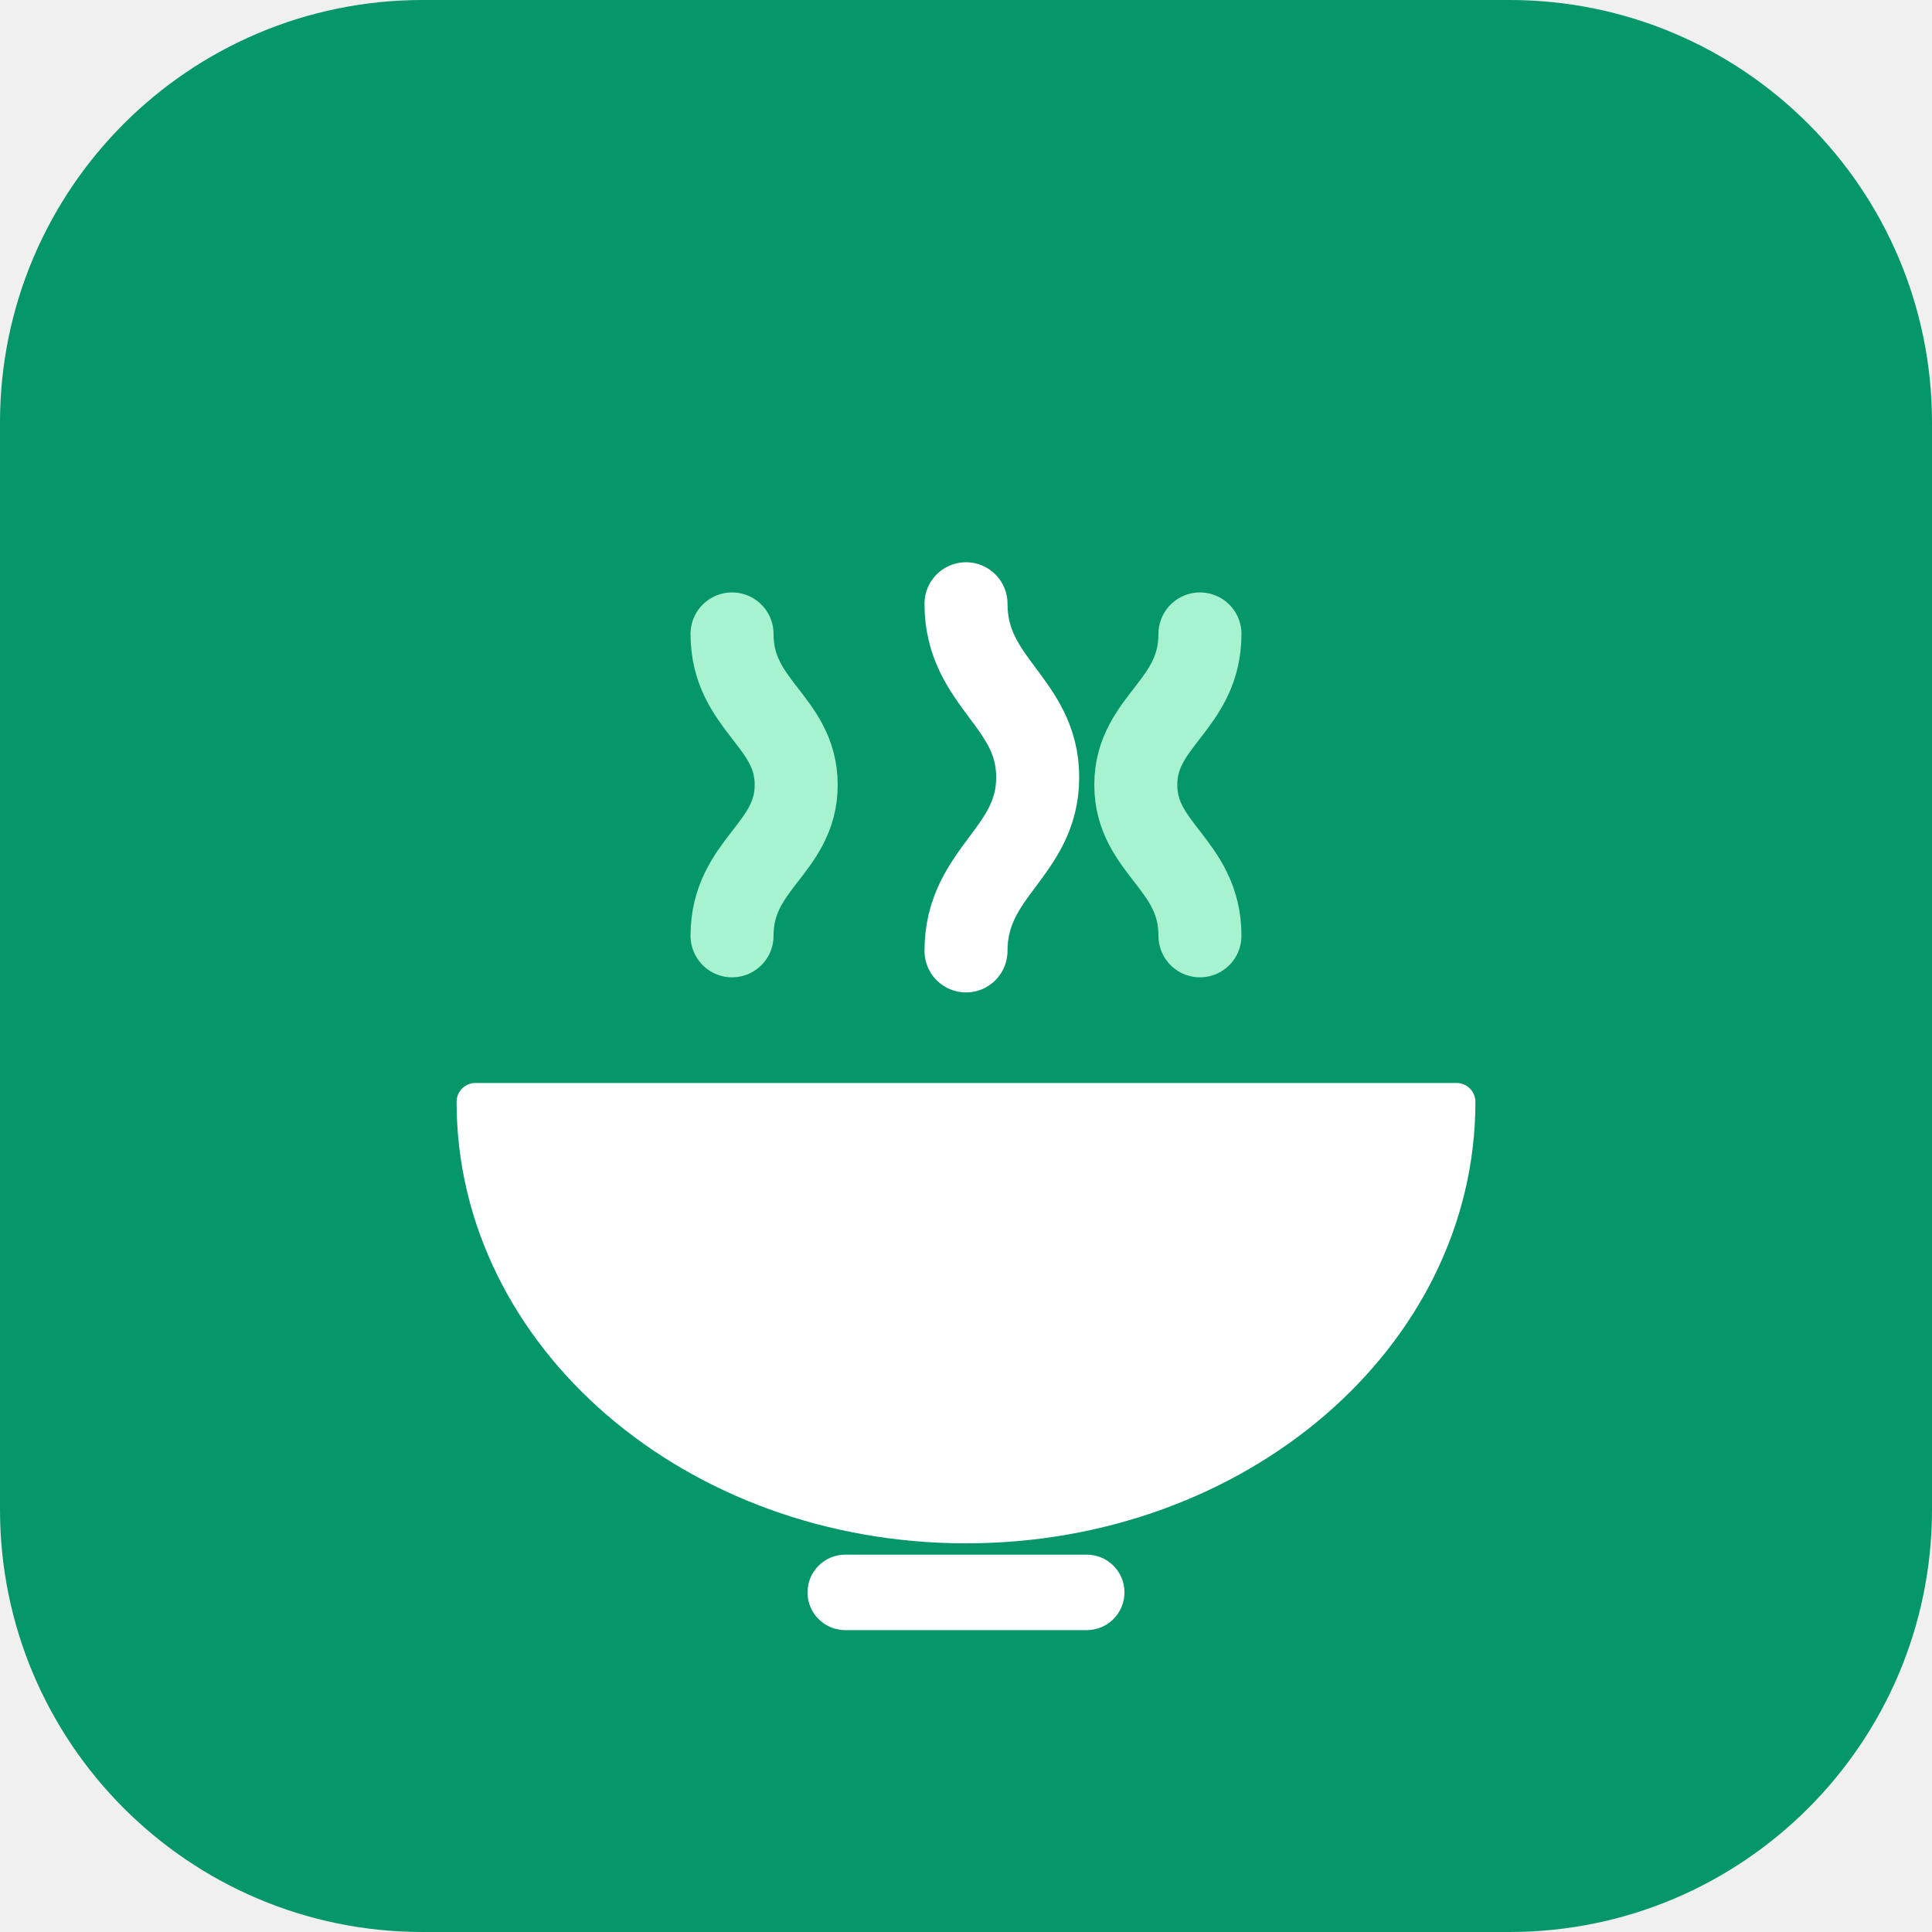
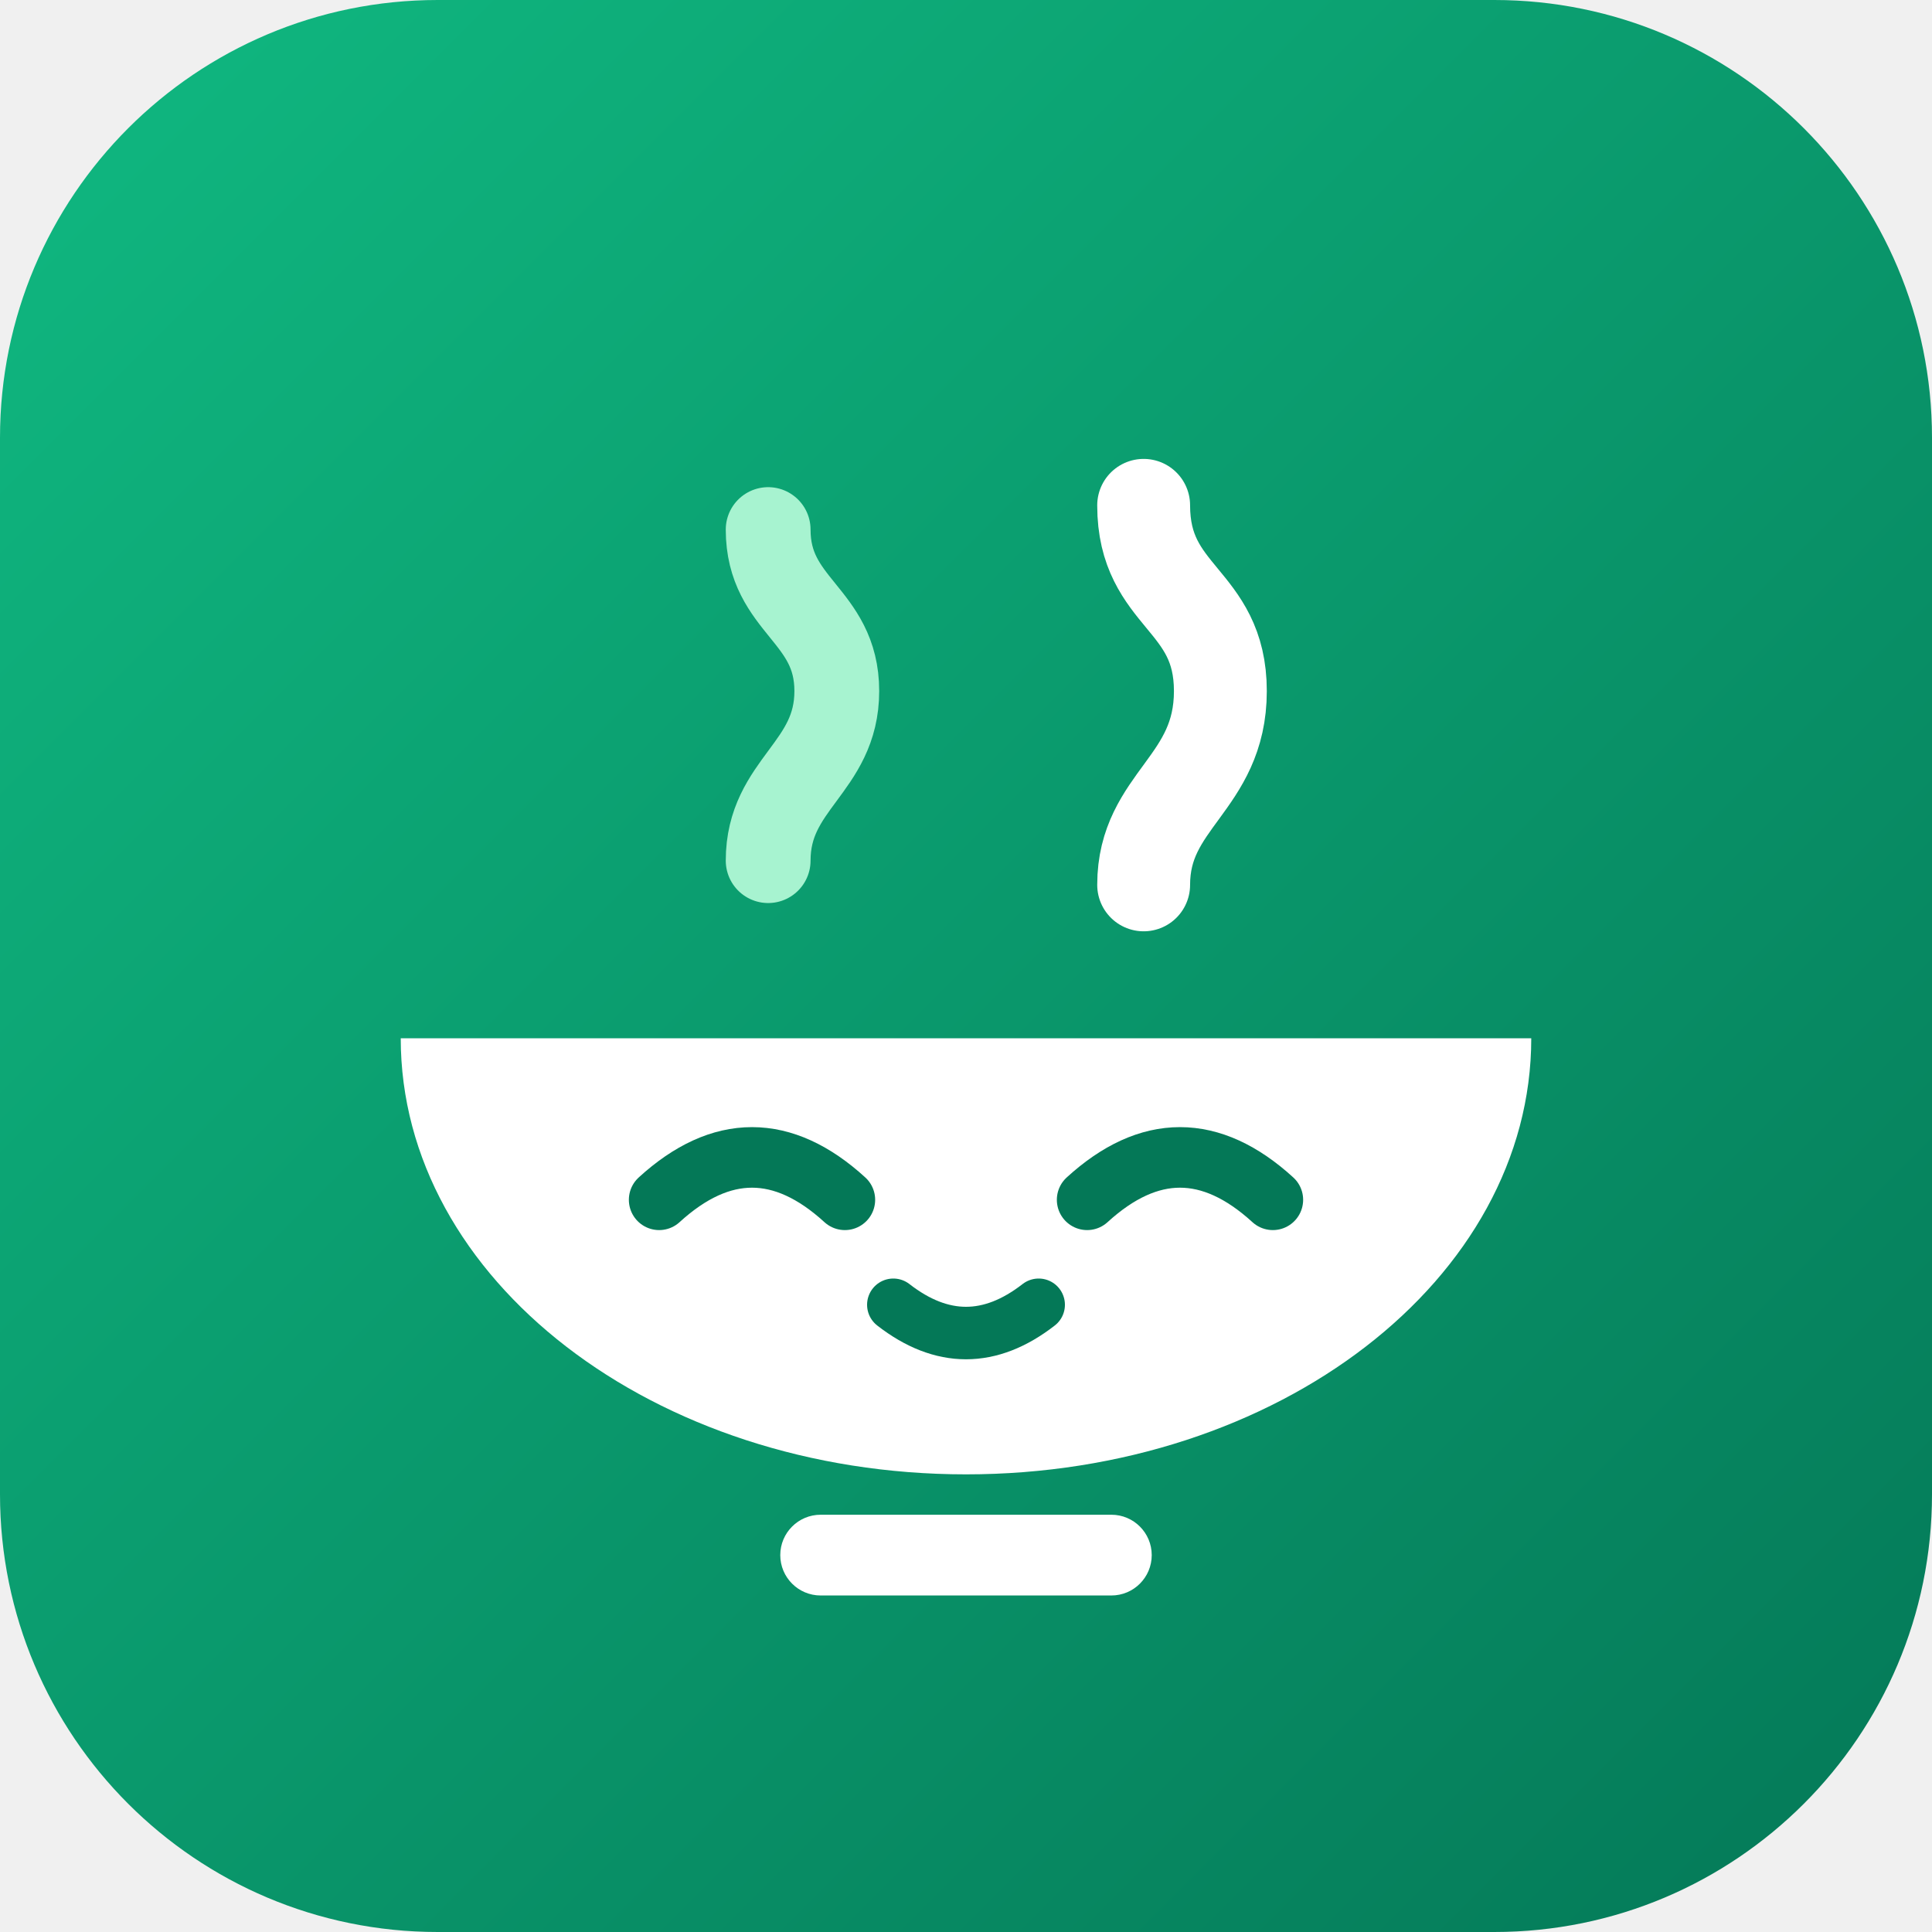
<svg xmlns="http://www.w3.org/2000/svg" viewBox="0 0 512 512">
-   <rect width="512" height="512" rx="112" fill="#059669" />
-   <g fill="none" stroke-width="22" stroke-linecap="round">
-     <path d="M194 248c0-19 17-23 17-40s-17-21-17-40" stroke="#a7f3d0" />
-     <path d="M256 252c0-21 19-26 19-46s-19-25-19-46" stroke="#ffffff" />
-     <path d="M318 248c0-19-17-23-17-40s17-21 17-40" stroke="#a7f3d0" />
+   <defs>
+     <linearGradient id="bg" x1="0" y1="0" x2="1" y2="1">
+       <stop offset="0" stop-color="#10b981" />
+       <stop offset="1" stop-color="#047857" />
+     </linearGradient>
+   </defs>
+   <rect width="512" height="512" rx="116" fill="url(#bg)" />
+   <g transform="translate(256 288) scale(1.07) translate(-256 -288)">
+     <g fill="none" stroke-linecap="round">
+       <path d="M207 232c0-19 17-23 17-42s-17-21-17-40" stroke="#a7f3d0" stroke-width="21" />
+       <path d="M300 238c0-21 19-25 19-48s-19-23-19-46" stroke="#ffffff" stroke-width="23" />
+     </g>
+     <path d="M116 276h280a140 108 0 0 1-280 0z" fill="#ffffff" />
+     <g fill="none" stroke="#047857" stroke-linecap="round">
+       <path d="M180 316q23-21 46 0" stroke-width="15" />
+       <path d="M286 316q23-21 46 0" stroke-width="15" />
+       <path d="M238 342q18 14 36 0" stroke-width="13" />
+     </g>
+     <rect x="210" y="394" width="92" height="20" rx="10" fill="#ffffff" />
  </g>
-   <path d="M126 292h260a130 112 0 0 1-260 0z" fill="#ffffff" stroke="#ffffff" stroke-width="10" stroke-linejoin="round" />
-   <rect x="214" y="412" width="84" height="20" rx="10" fill="#ffffff" />
</svg>
